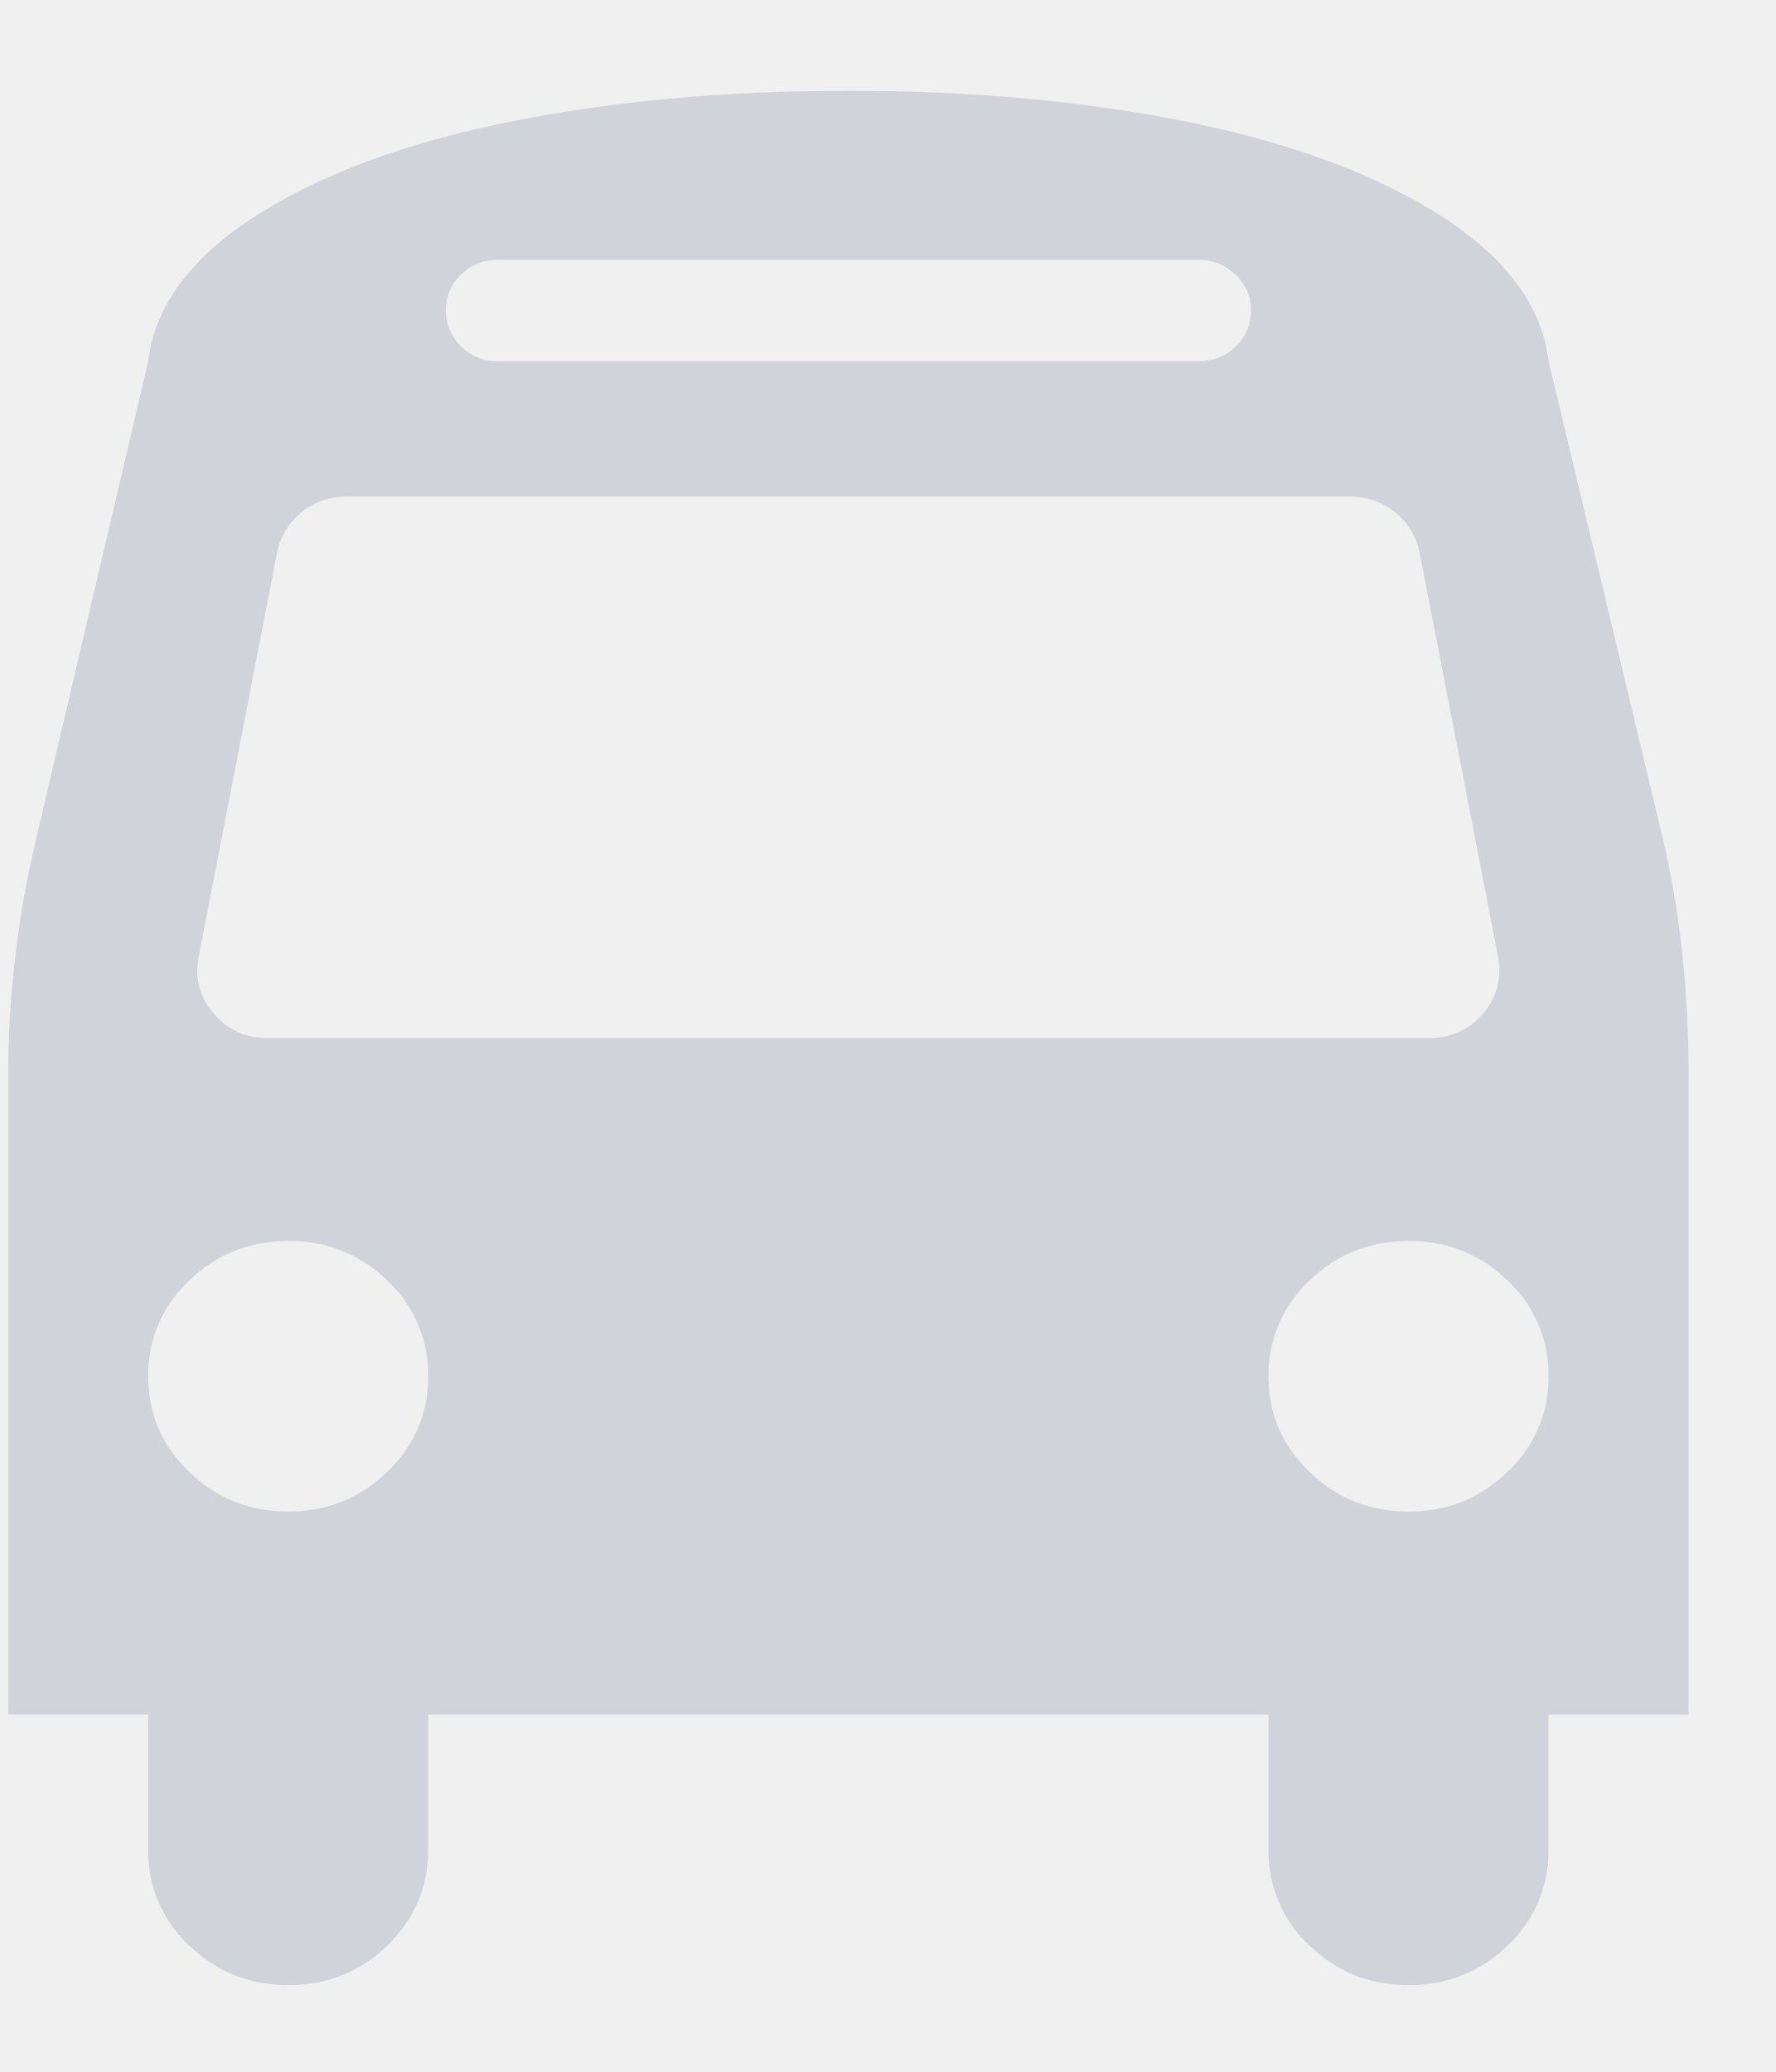
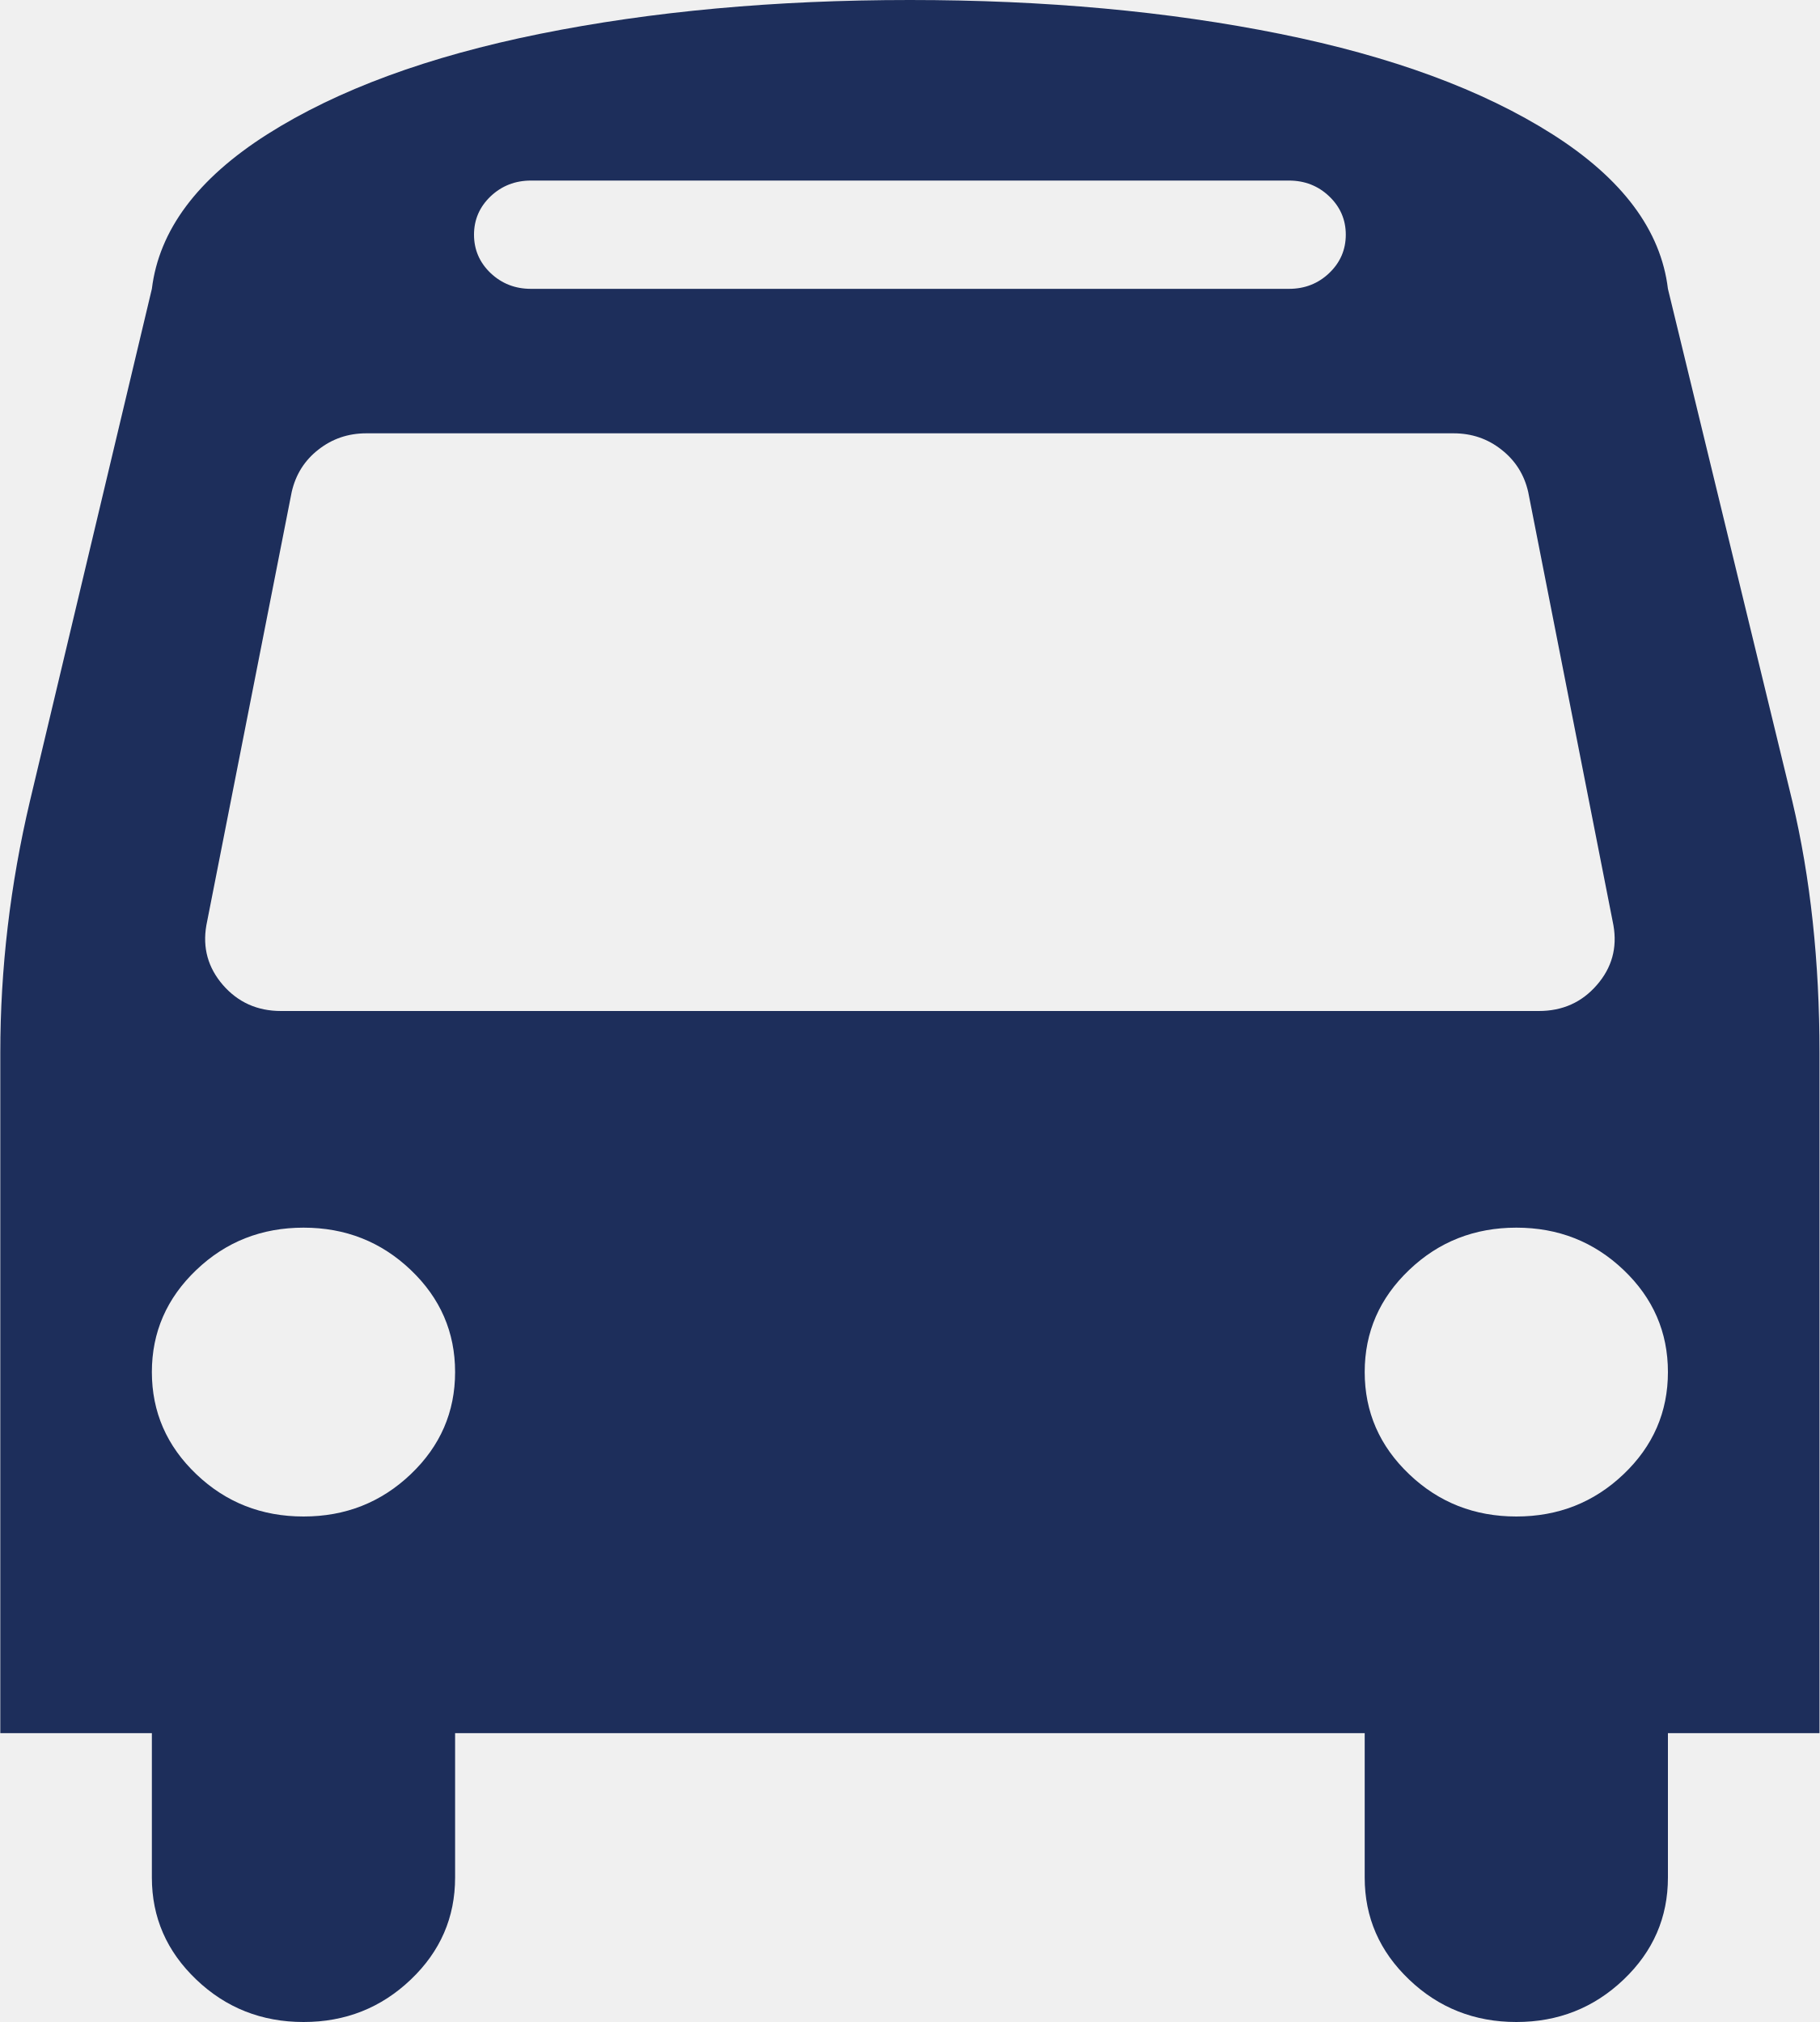
- <svg xmlns="http://www.w3.org/2000/svg" width="18" height="21" fill="none">
-   <g clip-path="url(#clip1)">
-     <path opacity=".15" d="M4.34 13.948a1.3 1.3 0 00-.415-.97 1.392 1.392 0 00-1.004-.4c-.392 0-.726.133-1.003.4a1.3 1.3 0 00-.416.97c0 .38.138.702.416.97.277.268.611.402 1.003.402.392 0 .726-.134 1.004-.402.277-.268.415-.59.415-.97zm11.356 0a1.3 1.3 0 00-.416-.97 1.392 1.392 0 00-1.004-.4c-.392 0-.726.133-1.003.4a1.3 1.3 0 00-.416.97c0 .38.138.702.416.97.277.268.611.402 1.003.402.392 0 .726-.134 1.004-.402a1.3 1.3 0 00.416-.97zm-.51-4.242l-.799-4.115a.695.695 0 00-.25-.401.698.698 0 00-.449-.156H3.508c-.17 0-.319.052-.448.156a.695.695 0 00-.25.401l-.798 4.115a.661.661 0 00.155.568c.14.164.322.246.543.246h11.777a.682.682 0 00.543-.246.661.661 0 00.155-.568zm-2.507-6.558a.488.488 0 00-.155-.364.523.523 0 00-.377-.15H5.05a.523.523 0 00-.377.15.488.488 0 00-.155.364.523.523 0 00.532.514h7.097c.148 0 .274-.05.377-.15a.488.488 0 00.155-.364zm4.436 7.768v6.461h-1.42v1.372a1.3 1.3 0 01-.415.97 1.392 1.392 0 01-1.004.4c-.392 0-.726-.133-1.003-.4a1.299 1.299 0 01-.416-.97v-1.372H4.34v1.372c0 .378-.138.701-.415.97a1.392 1.392 0 01-1.004.4c-.392 0-.726-.133-1.003-.4a1.299 1.299 0 01-.416-.97v-1.372H.082v-6.46c0-.8.093-1.597.278-2.39l1.142-4.864c.066-.557.427-1.047 1.08-1.468.655-.422 1.505-.74 2.551-.954C6.18 1.027 7.334.92 8.6.92c1.264 0 2.419.107 3.465.321 1.046.215 1.896.532 2.55.954.655.421 1.015.91 1.082 1.468l1.164 4.864c.17.729.255 1.525.255 2.39z" fill="#1D2E5B" />
+ <svg xmlns="http://www.w3.org/2000/svg" width="18" height="20" viewBox="0 0 18 20" fill="none">
+   <g clip-path="url(#clip0)">
+     <path d="M4.501 13.571C4.501 13.177 4.355 12.84 4.062 12.561C3.769 12.282 3.416 12.143 3.002 12.143C2.588 12.143 2.234 12.282 1.942 12.561C1.649 12.84 1.502 13.177 1.502 13.571C1.502 13.966 1.649 14.303 1.942 14.582C2.234 14.861 2.588 15 3.002 15C3.416 15 3.769 14.861 4.062 14.582C4.355 14.303 4.501 13.966 4.501 13.571ZM16.496 13.571C16.496 13.177 16.35 12.84 16.057 12.561C15.764 12.282 15.411 12.143 14.997 12.143C14.583 12.143 14.229 12.282 13.937 12.561C13.644 12.84 13.497 13.177 13.497 13.571C13.497 13.966 13.644 14.303 13.937 14.582C14.229 14.861 14.583 15 14.997 15C15.411 15 15.764 14.861 16.057 14.582C16.35 14.303 16.496 13.966 16.496 13.571ZM15.957 9.152L15.114 4.866C15.075 4.695 14.987 4.555 14.85 4.448C14.714 4.34 14.556 4.286 14.376 4.286H3.623C3.443 4.286 3.285 4.34 3.148 4.448C3.011 4.555 2.924 4.695 2.885 4.866L2.041 9.152C2.002 9.375 2.057 9.572 2.205 9.743C2.354 9.914 2.545 10 2.779 10H15.219C15.454 10 15.645 9.914 15.793 9.743C15.942 9.572 15.996 9.375 15.957 9.152ZM13.31 2.321C13.31 2.173 13.255 2.046 13.146 1.942C13.037 1.838 12.904 1.786 12.748 1.786H5.251C5.095 1.786 4.962 1.838 4.852 1.942C4.743 2.046 4.688 2.173 4.688 2.321C4.688 2.47 4.743 2.597 4.852 2.701C4.962 2.805 5.095 2.857 5.251 2.857H12.748C12.904 2.857 13.037 2.805 13.146 2.701C13.255 2.597 13.31 2.47 13.31 2.321ZM17.995 10.413V17.143H16.496V18.571C16.496 18.966 16.35 19.302 16.057 19.581C15.764 19.86 15.411 20 14.997 20C14.583 20 14.229 19.86 13.937 19.581C13.644 19.302 13.497 18.966 13.497 18.571V17.143H4.501V18.571C4.501 18.966 4.355 19.302 4.062 19.581C3.769 19.86 3.416 20 3.002 20C2.588 20 2.234 19.86 1.942 19.581C1.649 19.302 1.502 18.966 1.502 18.571V17.143H0.003V10.413C0.003 9.58 0.101 8.75 0.296 7.924L1.502 2.857C1.573 2.277 1.953 1.767 2.644 1.328C3.336 0.889 4.234 0.558 5.339 0.335C6.444 0.112 7.664 0 8.999 0C10.335 0 11.555 0.112 12.66 0.335C13.765 0.558 14.663 0.889 15.354 1.328C16.045 1.767 16.426 2.277 16.496 2.857L17.726 7.924C17.906 8.683 17.995 9.513 17.995 10.413Z" fill="#1D2E5B" />
  </g>
  <defs>
-     <clipPath id="clip1">
-       <path fill="#fff" transform="translate(.08 .92)" d="M0 0h17.04v19.2H0z" />
+     <clipPath id="clip0">
+       <rect width="18" height="20" fill="white" />
    </clipPath>
  </defs>
</svg>
